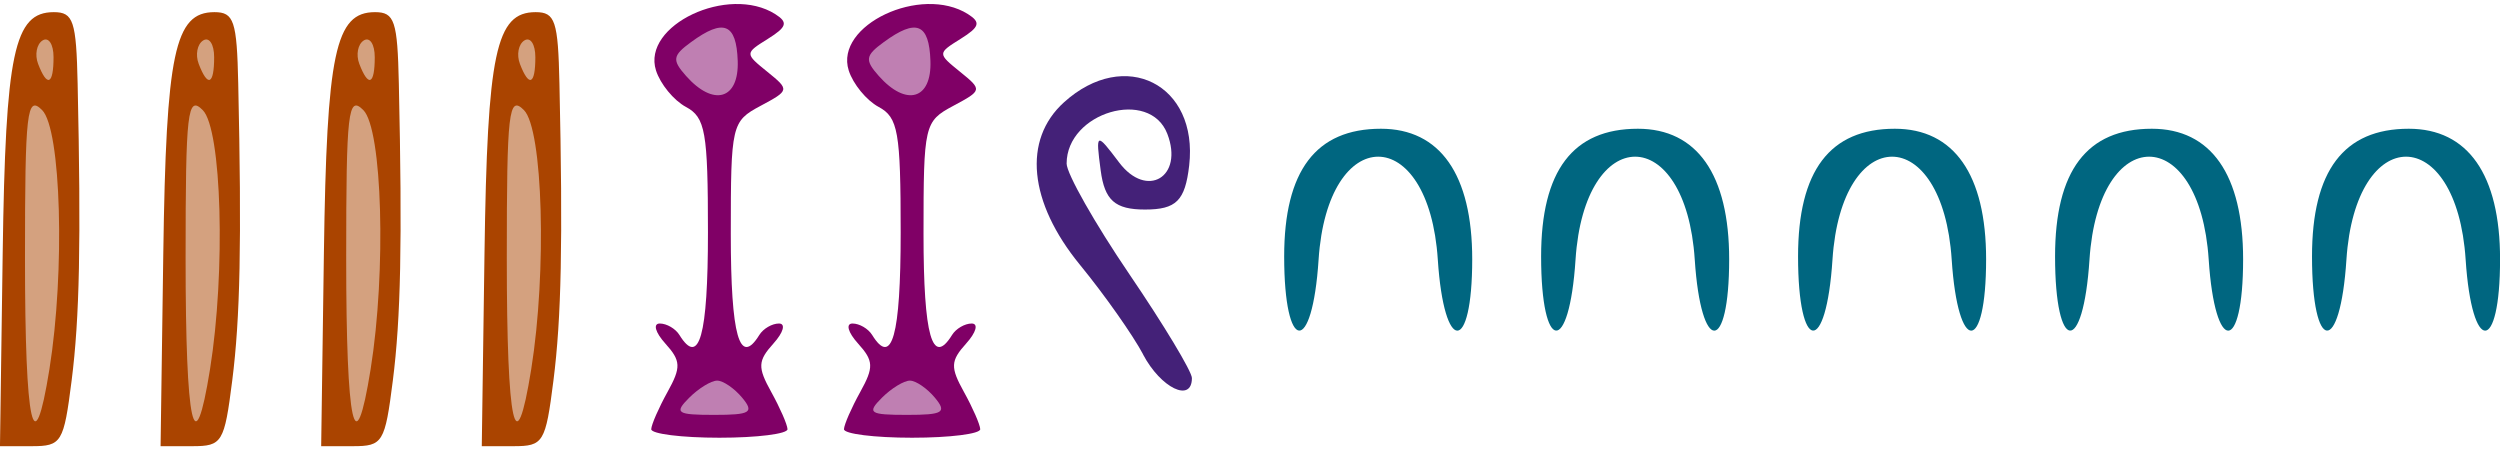
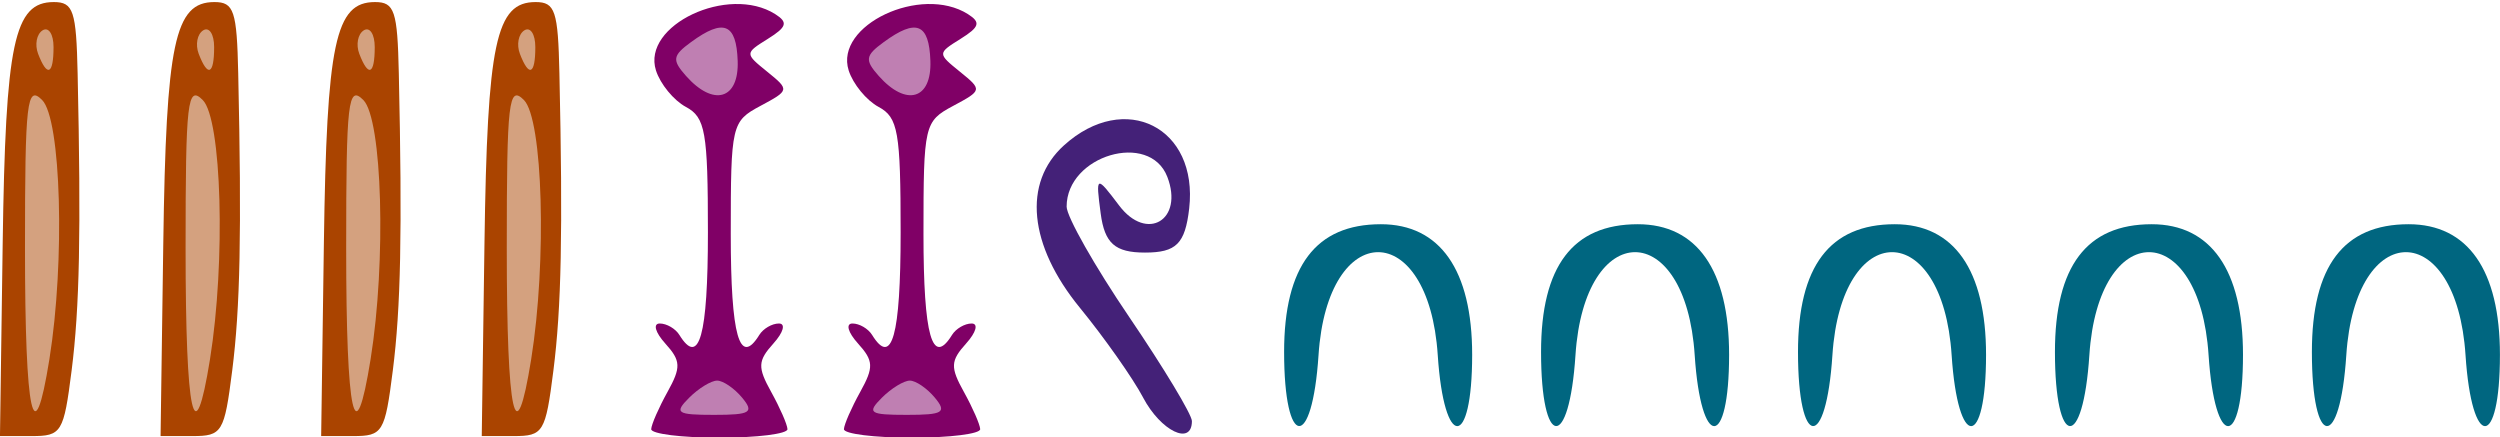
- <svg xmlns="http://www.w3.org/2000/svg" width="41.186mm" height="7.5mm" viewBox="0 0 41.186 7.5" version="1.1" id="svg1">
+ <svg xmlns="http://www.w3.org/2000/svg" width="41.186mm" height="7.184mm" viewBox="0 0 41.186 7.184" version="1.1" id="svg1">
  <defs id="defs1">
    <rect x="13.486" y="-52.819" width="225.248" height="118.635" id="rect1" />
    <rect x="37.795" y="37.795" width="483.78" height="718.11" id="rect2721" />
    <rect x="37.795" y="37.795" width="483.78" height="718.11" id="rect2722" />
    <rect x="37.795" y="37.795" width="483.78" height="718.11" id="rect2723" />
    <rect x="37.795" y="37.795" width="483.78" height="718.11" id="rect2724" />
    <rect x="37.795" y="37.795" width="483.78" height="718.11" id="rect2725" />
    <rect x="37.795" y="37.795" width="483.78" height="718.11" id="rect2726" />
    <rect x="37.795" y="37.795" width="483.78" height="718.11" id="rect2727" />
    <rect x="37.795" y="37.795" width="483.78" height="718.11" id="rect2728" />
    <rect x="37.795" y="37.795" width="483.78" height="718.11" id="rect2729" />
    <rect x="37.795" y="37.795" width="483.78" height="718.11" id="rect2730" />
    <rect x="37.795" y="37.795" width="483.78" height="718.11" id="rect2731" />
    <rect x="37.795" y="37.795" width="483.78" height="718.11" id="rect2732" />
    <rect x="37.795" y="37.795" width="483.78" height="718.11" id="rect2733" />
    <rect x="37.795" y="37.795" width="483.78" height="718.11" id="rect2734" />
  </defs>
  <g id="layer1">
-     <g id="g1784" transform="matrix(0.5879834,0,0,0.5879834,-59.96775,-16.82607)">
+     <g id="g1784" transform="matrix(0.5879568,0,0,0.5879568,-59.96504,-16.99146)">
      <path style="fill:#aa4400;fill-opacity:0.5;stroke:none;stroke-width:0.265px;stroke-linecap:butt;stroke-linejoin:miter;stroke-opacity:1" d="m 102.588,40.813 -0.274,-6.819 0.524,-4.58 0.931,-0.186 0.227,7.058 -0.444,4.448 z" id="path1783" />
      <path style="fill:#aa4400;stroke-width:0.32" d="m 102.064,35.722 c 0.079,-5.632 0.319,-6.765 1.432,-6.765 0.548,0 0.63,0.245 0.668,2 0.098,4.447 0.055,6.568 -0.168,8.321 -0.221,1.742 -0.281,1.84 -1.121,1.84 h -0.887 z m 1.31,3.236 c 0.44,-2.741 0.328,-6.725 -0.205,-7.257 -0.427,-0.427 -0.48,0.034 -0.48,4.149 0,4.716 0.247,5.837 0.685,3.109 z m 0.115,-8.739 c 0,-0.362 -0.138,-0.574 -0.306,-0.47 -0.168,0.104 -0.225,0.401 -0.126,0.659 0.254,0.662 0.432,0.584 0.432,-0.189 z" id="path1784" />
    </g>
-     <g id="g1786" transform="matrix(0.5879834,0,0,0.5879834,-57.32185,-16.82607)">
+     <g id="g1786" transform="matrix(0.5879568,0,0,0.5879568,-57.31926,-16.99146)">
      <path style="fill:#aa4400;fill-opacity:0.5;stroke:none;stroke-width:0.265px;stroke-linecap:butt;stroke-linejoin:miter;stroke-opacity:1" d="m 102.588,40.813 -0.274,-6.819 0.524,-4.58 0.931,-0.186 0.227,7.058 -0.444,4.448 z" id="path1785" />
      <path style="fill:#aa4400;stroke-width:0.32" d="m 102.064,35.722 c 0.079,-5.632 0.319,-6.765 1.432,-6.765 0.548,0 0.63,0.245 0.668,2 0.098,4.447 0.055,6.568 -0.168,8.321 -0.221,1.742 -0.281,1.84 -1.121,1.84 h -0.887 z m 1.31,3.236 c 0.44,-2.741 0.328,-6.725 -0.205,-7.257 -0.427,-0.427 -0.48,0.034 -0.48,4.149 0,4.716 0.247,5.837 0.685,3.109 z m 0.115,-8.739 c 0,-0.362 -0.138,-0.574 -0.306,-0.47 -0.168,0.104 -0.225,0.401 -0.126,0.659 0.254,0.662 0.432,0.584 0.432,-0.189 z" id="path1786" />
    </g>
-     <g id="g1788" transform="matrix(0.5879834,0,0,0.5879834,-54.67605,-16.82607)">
+     <g id="g1788" transform="matrix(0.5879568,0,0,0.5879568,-54.67358,-16.99146)">
      <path style="fill:#aa4400;fill-opacity:0.5;stroke:none;stroke-width:0.265px;stroke-linecap:butt;stroke-linejoin:miter;stroke-opacity:1" d="m 102.588,40.813 -0.274,-6.819 0.524,-4.58 0.931,-0.186 0.227,7.058 -0.444,4.448 z" id="path1787" />
      <path style="fill:#aa4400;stroke-width:0.32" d="m 102.064,35.722 c 0.079,-5.632 0.319,-6.765 1.432,-6.765 0.548,0 0.63,0.245 0.668,2 0.098,4.447 0.055,6.568 -0.168,8.321 -0.221,1.742 -0.281,1.84 -1.121,1.84 h -0.887 z m 1.31,3.236 c 0.44,-2.741 0.328,-6.725 -0.205,-7.257 -0.427,-0.427 -0.48,0.034 -0.48,4.149 0,4.716 0.247,5.837 0.685,3.109 z m 0.115,-8.739 c 0,-0.362 -0.138,-0.574 -0.306,-0.47 -0.168,0.104 -0.225,0.401 -0.126,0.659 0.254,0.662 0.432,0.584 0.432,-0.189 z" id="path1788" />
    </g>
-     <g id="g1790" transform="matrix(0.5879834,0,0,0.5879834,-52.03025,-16.82607)">
+     <g id="g1790" transform="matrix(0.5879568,0,0,0.5879568,-52.0279,-16.99146)">
      <path style="fill:#aa4400;fill-opacity:0.5;stroke:none;stroke-width:0.265px;stroke-linecap:butt;stroke-linejoin:miter;stroke-opacity:1" d="m 102.588,40.813 -0.274,-6.819 0.524,-4.58 0.931,-0.186 0.227,7.058 -0.444,4.448 z" id="path1789" />
      <path style="fill:#aa4400;stroke-width:0.32" d="m 102.064,35.722 c 0.079,-5.632 0.319,-6.765 1.432,-6.765 0.548,0 0.63,0.245 0.668,2 0.098,4.447 0.055,6.568 -0.168,8.321 -0.221,1.742 -0.281,1.84 -1.121,1.84 h -0.887 z m 1.31,3.236 c 0.44,-2.741 0.328,-6.725 -0.205,-7.257 -0.427,-0.427 -0.48,0.034 -0.48,4.149 0,4.716 0.247,5.837 0.685,3.109 z m 0.115,-8.739 c 0,-0.362 -0.138,-0.574 -0.306,-0.47 -0.168,0.104 -0.225,0.401 -0.126,0.659 0.254,0.662 0.432,0.584 0.432,-0.189 z" id="path1790" />
    </g>
-     <g id="g1793" transform="matrix(0.5879834,0,0,0.5879834,-36.15525,-16.82607)">
+     <g id="g1793" transform="matrix(0.5879568,0,0,0.5879568,-36.15362,-16.82531)">
      <path style="fill:#800066;fill-opacity:0.5;stroke:none;stroke-width:0.265px;stroke-linecap:butt;stroke-linejoin:miter;stroke-opacity:1" d="m 80.075,40.522 3.091,-0.1 -1.529,-2.146 z" id="path1791" />
      <path style="fill:#800066;fill-opacity:0.5;stroke:none;stroke-width:0.265px;stroke-linecap:butt;stroke-linejoin:miter;stroke-opacity:1" d="m 81.493,31.923 1.334,-0.949 -0.552,-0.936 0.263,-1.052 -1.651,0.348 -0.944,1.121 z" id="path1792" />
      <path style="fill:#800066;stroke-width:0.32" d="m 79.737,40.641 c 0.006,-0.132 0.211,-0.6 0.455,-1.04 0.386,-0.695 0.378,-0.874 -0.061,-1.36 -0.282,-0.312 -0.35,-0.56 -0.154,-0.56 0.193,0 0.44,0.144 0.549,0.32 0.556,0.9 0.8,0.025 0.8,-2.869 0,-2.824 -0.071,-3.227 -0.618,-3.52 -0.34,-0.182 -0.717,-0.642 -0.838,-1.022 -0.402,-1.266 2.026,-2.411 3.343,-1.577 0.363,0.23 0.324,0.36 -0.206,0.691 -0.651,0.407 -0.651,0.41 -0.018,0.923 0.627,0.508 0.624,0.52 -0.194,0.958 -0.806,0.431 -0.829,0.532 -0.829,3.59 0,2.855 0.246,3.723 0.8,2.826 0.109,-0.176 0.356,-0.32 0.549,-0.32 0.196,0 0.127,0.248 -0.154,0.56 -0.439,0.487 -0.447,0.665 -0.061,1.36 0.244,0.44 0.449,0.908 0.455,1.04 0.006,0.132 -0.853,0.24 -1.909,0.24 -1.056,0 -1.915,-0.108 -1.909,-0.24 z m 2.549,-0.88 c -0.219,-0.264 -0.535,-0.48 -0.702,-0.48 -0.167,0 -0.52,0.216 -0.784,0.48 -0.427,0.427 -0.349,0.48 0.702,0.48 1.014,0 1.126,-0.068 0.784,-0.48 z m -0.126,-9.44 c -0.037,-1.05 -0.394,-1.193 -1.307,-0.525 -0.519,0.379 -0.537,0.501 -0.141,0.948 0.772,0.87 1.487,0.662 1.448,-0.423 z" id="path1793" />
    </g>
-     <g id="g1796" transform="matrix(0.5879834,0,0,0.5879834,-32.98025,-16.82607)">
+     <g id="g1796" transform="matrix(0.5879568,0,0,0.5879568,-32.97876,-16.82531)">
      <path style="fill:#800066;fill-opacity:0.5;stroke:none;stroke-width:0.265px;stroke-linecap:butt;stroke-linejoin:miter;stroke-opacity:1" d="m 80.075,40.522 3.091,-0.1 -1.529,-2.146 z" id="path1794" />
      <path style="fill:#800066;fill-opacity:0.5;stroke:none;stroke-width:0.265px;stroke-linecap:butt;stroke-linejoin:miter;stroke-opacity:1" d="m 81.493,31.923 1.334,-0.949 -0.552,-0.936 0.263,-1.052 -1.651,0.348 -0.944,1.121 z" id="path1795" />
      <path style="fill:#800066;stroke-width:0.32" d="m 79.737,40.641 c 0.006,-0.132 0.211,-0.6 0.455,-1.04 0.386,-0.695 0.378,-0.874 -0.061,-1.36 -0.282,-0.312 -0.35,-0.56 -0.154,-0.56 0.193,0 0.44,0.144 0.549,0.32 0.556,0.9 0.8,0.025 0.8,-2.869 0,-2.824 -0.071,-3.227 -0.618,-3.52 -0.34,-0.182 -0.717,-0.642 -0.838,-1.022 -0.402,-1.266 2.026,-2.411 3.343,-1.577 0.363,0.23 0.324,0.36 -0.206,0.691 -0.651,0.407 -0.651,0.41 -0.018,0.923 0.627,0.508 0.624,0.52 -0.194,0.958 -0.806,0.431 -0.829,0.532 -0.829,3.59 0,2.855 0.246,3.723 0.8,2.826 0.109,-0.176 0.356,-0.32 0.549,-0.32 0.196,0 0.127,0.248 -0.154,0.56 -0.439,0.487 -0.447,0.665 -0.061,1.36 0.244,0.44 0.449,0.908 0.455,1.04 0.006,0.132 -0.853,0.24 -1.909,0.24 -1.056,0 -1.915,-0.108 -1.909,-0.24 z m 2.549,-0.88 c -0.219,-0.264 -0.535,-0.48 -0.702,-0.48 -0.167,0 -0.52,0.216 -0.784,0.48 -0.427,0.427 -0.349,0.48 0.702,0.48 1.014,0 1.126,-0.068 0.784,-0.48 z m -0.126,-9.44 c -0.037,-1.05 -0.394,-1.193 -1.307,-0.525 -0.519,0.379 -0.537,0.501 -0.141,0.948 0.772,0.87 1.487,0.662 1.448,-0.423 z" id="path1796" />
    </g>
-     <path style="fill:#442178;stroke-width:0.258" d="m 18.833,5.84 c -0.169,-0.319 -0.638,-0.985 -1.042,-1.478 -0.844,-1.031 -0.945,-2.059 -0.263,-2.676 1.004,-0.909 2.217,-0.297 2.063,1.041 -0.067,0.58 -0.213,0.725 -0.728,0.725 -0.494,0 -0.665,-0.152 -0.73,-0.645 -0.083,-0.628 -0.075,-0.632 0.305,-0.129 0.455,0.602 1.066,0.238 0.793,-0.473 -0.291,-0.758 -1.659,-0.354 -1.659,0.49 0,0.165 0.464,0.984 1.032,1.82 0.568,0.835 1.032,1.606 1.032,1.713 0,0.413 -0.512,0.165 -0.804,-0.387 z" id="path1797" />
-     <path style="fill:#006680;stroke-width:0.258" d="m 21.156,4.226 c 0,-1.414 0.523,-2.105 1.594,-2.105 0.975,0 1.504,0.756 1.504,2.15 0,1.565 -0.464,1.57 -0.567,0.006 -0.148,-2.261 -1.816,-2.261 -1.964,0 -0.104,1.588 -0.567,1.547 -0.567,-0.051 z" id="path1798" />
-     <path style="fill:#006680;stroke-width:0.258" d="m 25.389,4.226 c 0,-1.414 0.523,-2.105 1.594,-2.105 0.975,0 1.504,0.756 1.504,2.15 0,1.565 -0.464,1.57 -0.567,0.006 -0.148,-2.261 -1.816,-2.261 -1.964,0 -0.104,1.588 -0.567,1.547 -0.567,-0.051 z" id="path1799" />
-     <path style="fill:#006680;stroke-width:0.258" d="m 29.622,4.226 c 0,-1.414 0.523,-2.105 1.594,-2.105 0.975,0 1.504,0.756 1.504,2.15 0,1.565 -0.464,1.57 -0.567,0.006 -0.148,-2.261 -1.816,-2.261 -1.964,0 -0.104,1.588 -0.567,1.547 -0.567,-0.051 z" id="path1800" />
-     <path style="fill:#006680;stroke-width:0.258" d="m 33.856,4.226 c 0,-1.414 0.523,-2.105 1.594,-2.105 0.975,0 1.504,0.756 1.504,2.15 0,1.565 -0.464,1.57 -0.567,0.006 -0.148,-2.261 -1.816,-2.261 -1.964,0 -0.104,1.588 -0.567,1.547 -0.567,-0.051 z" id="path1801" />
-     <path style="fill:#006680;stroke-width:0.258" d="m 38.089,4.226 c 0,-1.414 0.523,-2.105 1.594,-2.105 0.975,0 1.504,0.756 1.504,2.15 0,1.565 -0.464,1.57 -0.567,0.006 -0.148,-2.261 -1.816,-2.261 -1.964,0 -0.104,1.588 -0.567,1.547 -0.567,-0.051 z" id="path1802" />
+     <path style="fill:#442178;stroke-width:0.258" d="M 18.832,6.549 C 18.663,6.23 18.195,5.565 17.791,5.071 16.947,4.04 16.846,3.012 17.528,2.395 c 1.004,-0.909 2.217,-0.297 2.063,1.041 -0.067,0.58 -0.213,0.725 -0.728,0.725 -0.494,0 -0.665,-0.152 -0.73,-0.645 -0.083,-0.628 -0.075,-0.632 0.305,-0.129 0.455,0.602 1.066,0.238 0.793,-0.473 -0.291,-0.758 -1.659,-0.354 -1.659,0.49 0,0.165 0.464,0.984 1.032,1.82 0.567,0.835 1.032,1.606 1.032,1.713 0,0.413 -0.512,0.165 -0.804,-0.387 z" id="path1797" />
+     <path style="fill:#006680;stroke-width:0.258" d="m 21.155,5.799 c 0,-1.414 0.523,-2.105 1.594,-2.105 0.975,0 1.504,0.756 1.504,2.15 0,1.565 -0.464,1.57 -0.567,0.006 -0.148,-2.261 -1.816,-2.261 -1.964,0 C 21.617,7.438 21.155,7.396 21.155,5.799 Z" id="path1798" />
+     <path style="fill:#006680;stroke-width:0.258" d="m 25.388,5.799 c 0,-1.414 0.523,-2.105 1.594,-2.105 0.975,0 1.504,0.756 1.504,2.15 0,1.565 -0.464,1.57 -0.567,0.006 -0.148,-2.261 -1.816,-2.261 -1.964,0 -0.104,1.588 -0.567,1.547 -0.567,-0.051 z" id="path1799" />
+     <path style="fill:#006680;stroke-width:0.258" d="m 29.621,5.799 c 0,-1.414 0.523,-2.105 1.594,-2.105 0.975,0 1.504,0.756 1.504,2.15 0,1.565 -0.464,1.57 -0.567,0.006 -0.148,-2.261 -1.816,-2.261 -1.964,0 -0.104,1.588 -0.567,1.547 -0.567,-0.051 z" id="path1800" />
+     <path style="fill:#006680;stroke-width:0.258" d="m 33.854,5.799 c 0,-1.414 0.523,-2.105 1.594,-2.105 0.975,0 1.504,0.756 1.504,2.15 0,1.565 -0.464,1.57 -0.567,0.006 -0.148,-2.261 -1.816,-2.261 -1.964,0 -0.104,1.588 -0.567,1.547 -0.567,-0.051 z" id="path1801" />
+     <path style="fill:#006680;stroke-width:0.258" d="m 38.087,5.799 c 0,-1.414 0.523,-2.105 1.594,-2.105 0.975,0 1.504,0.756 1.504,2.15 0,1.565 -0.464,1.57 -0.567,0.006 -0.148,-2.261 -1.816,-2.261 -1.964,0 -0.104,1.588 -0.567,1.547 -0.567,-0.051 z" id="path1802" />
  </g>
</svg>
